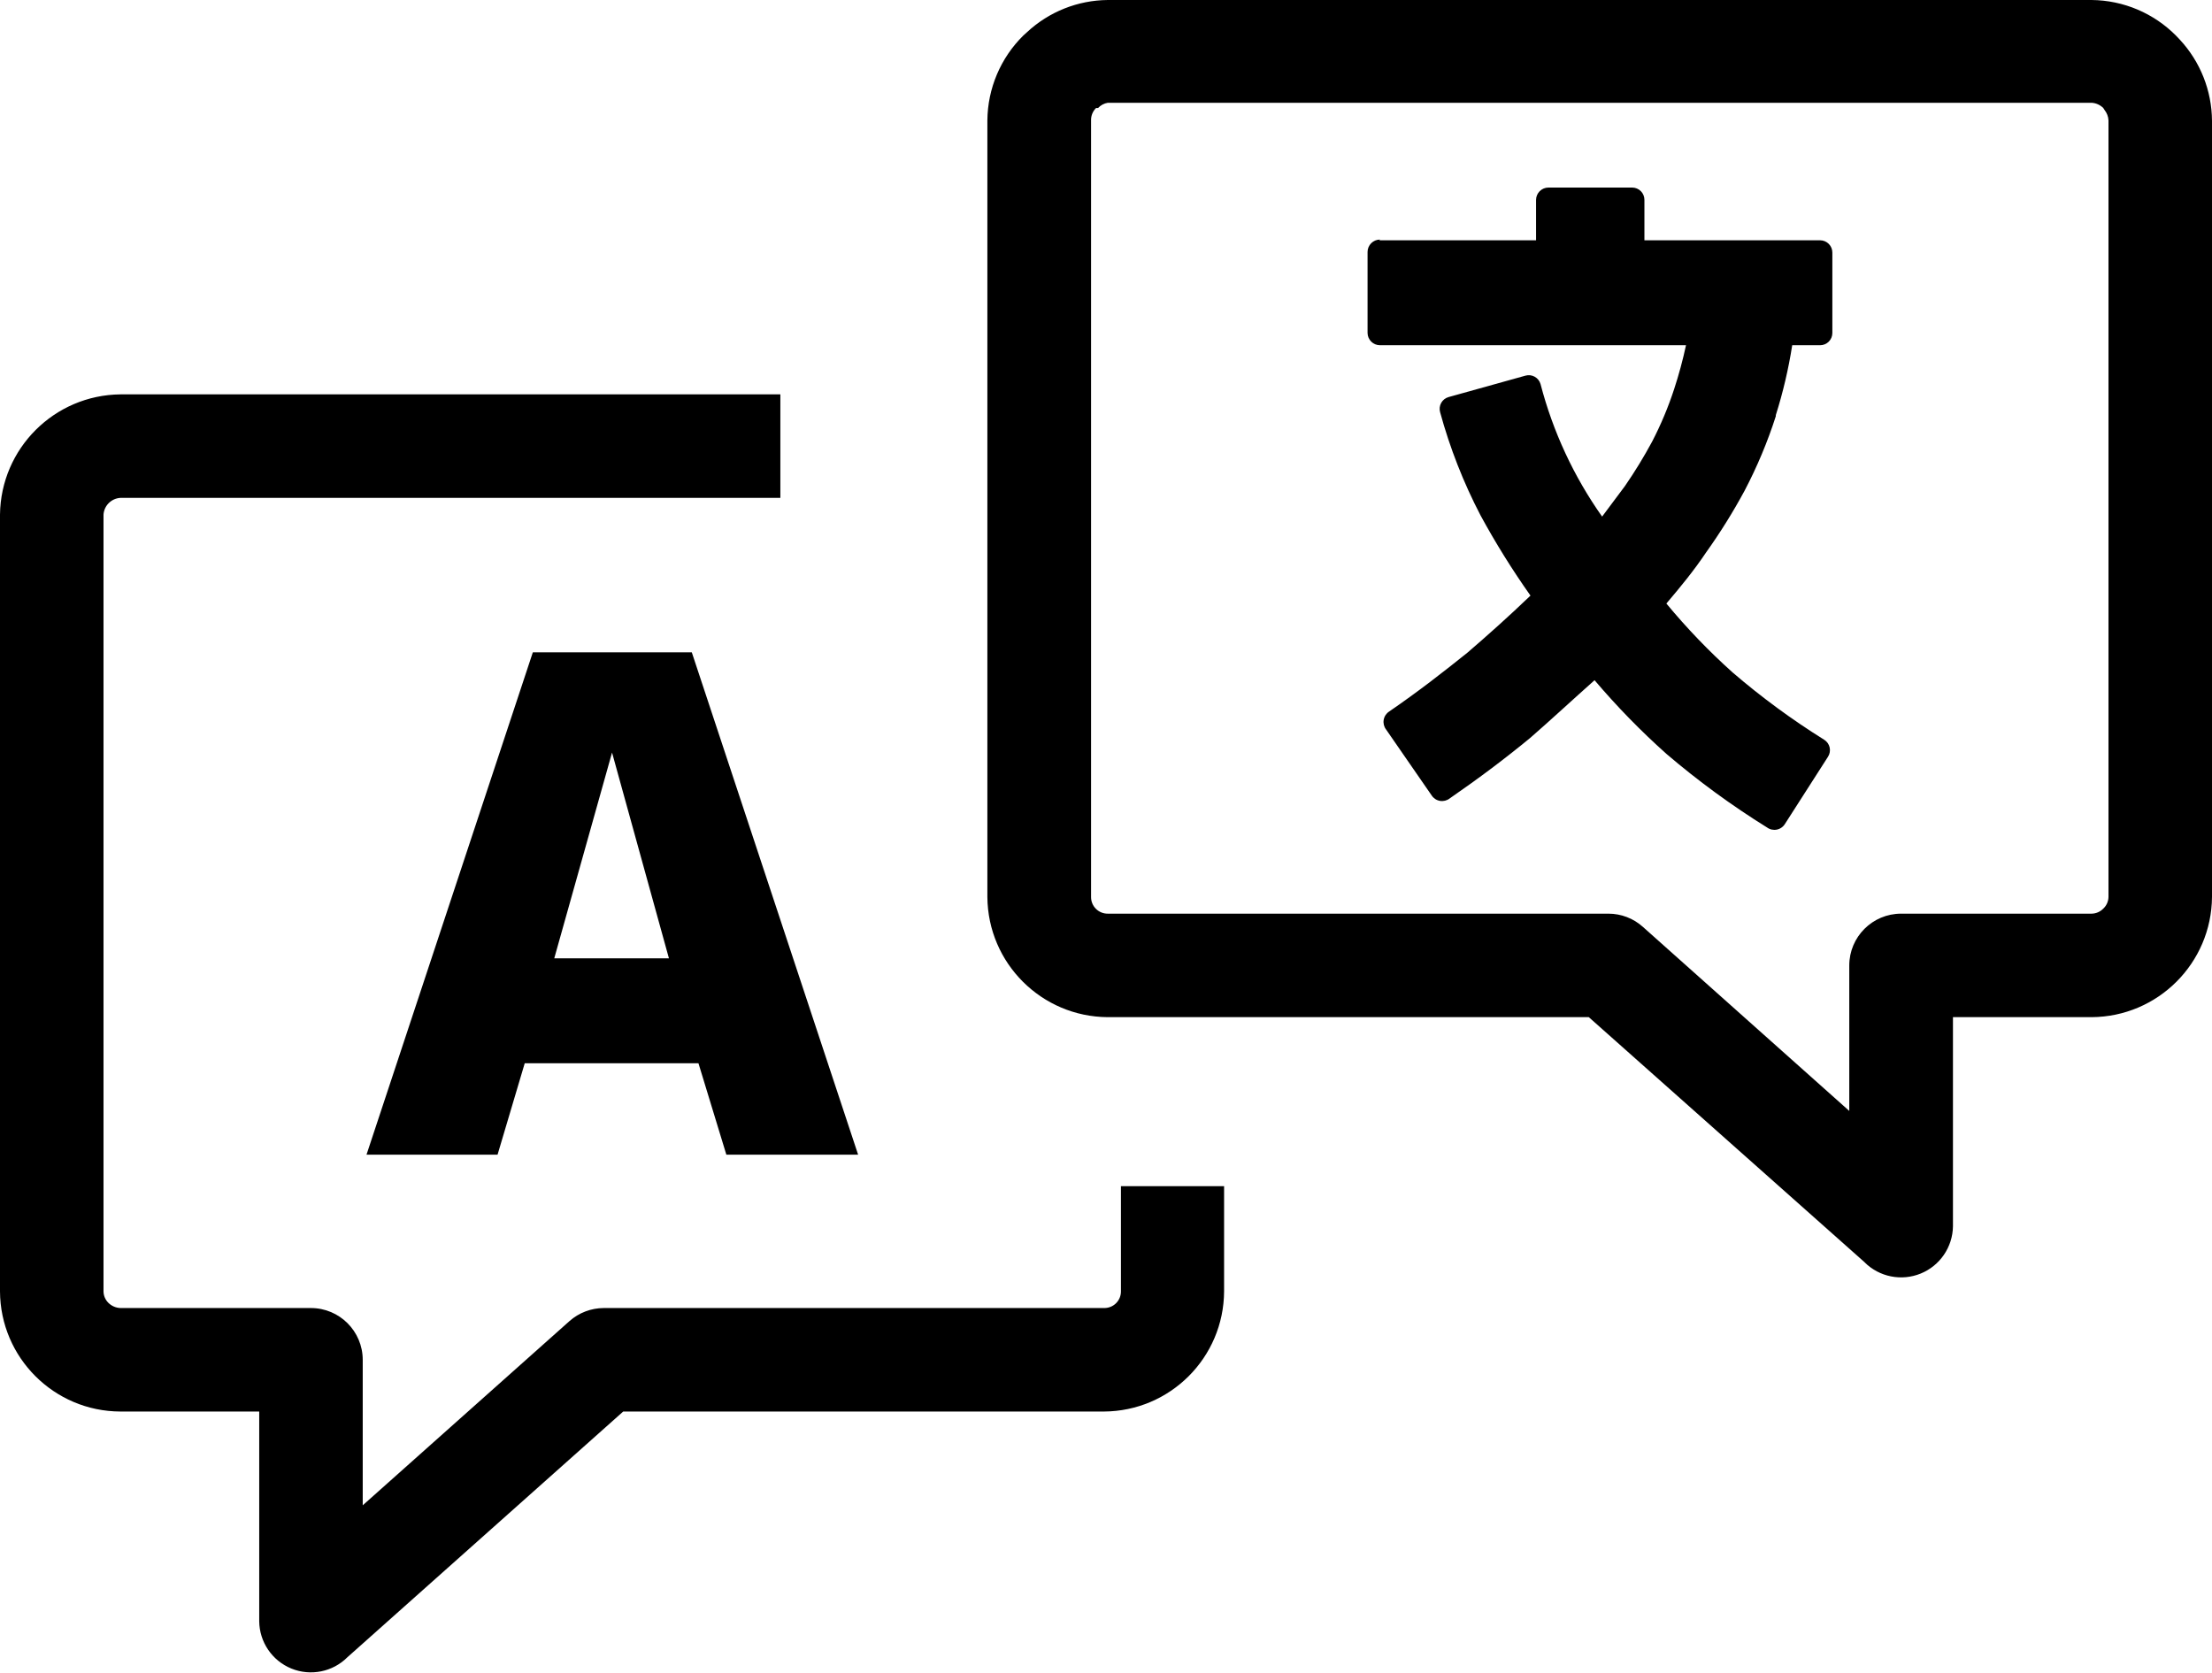
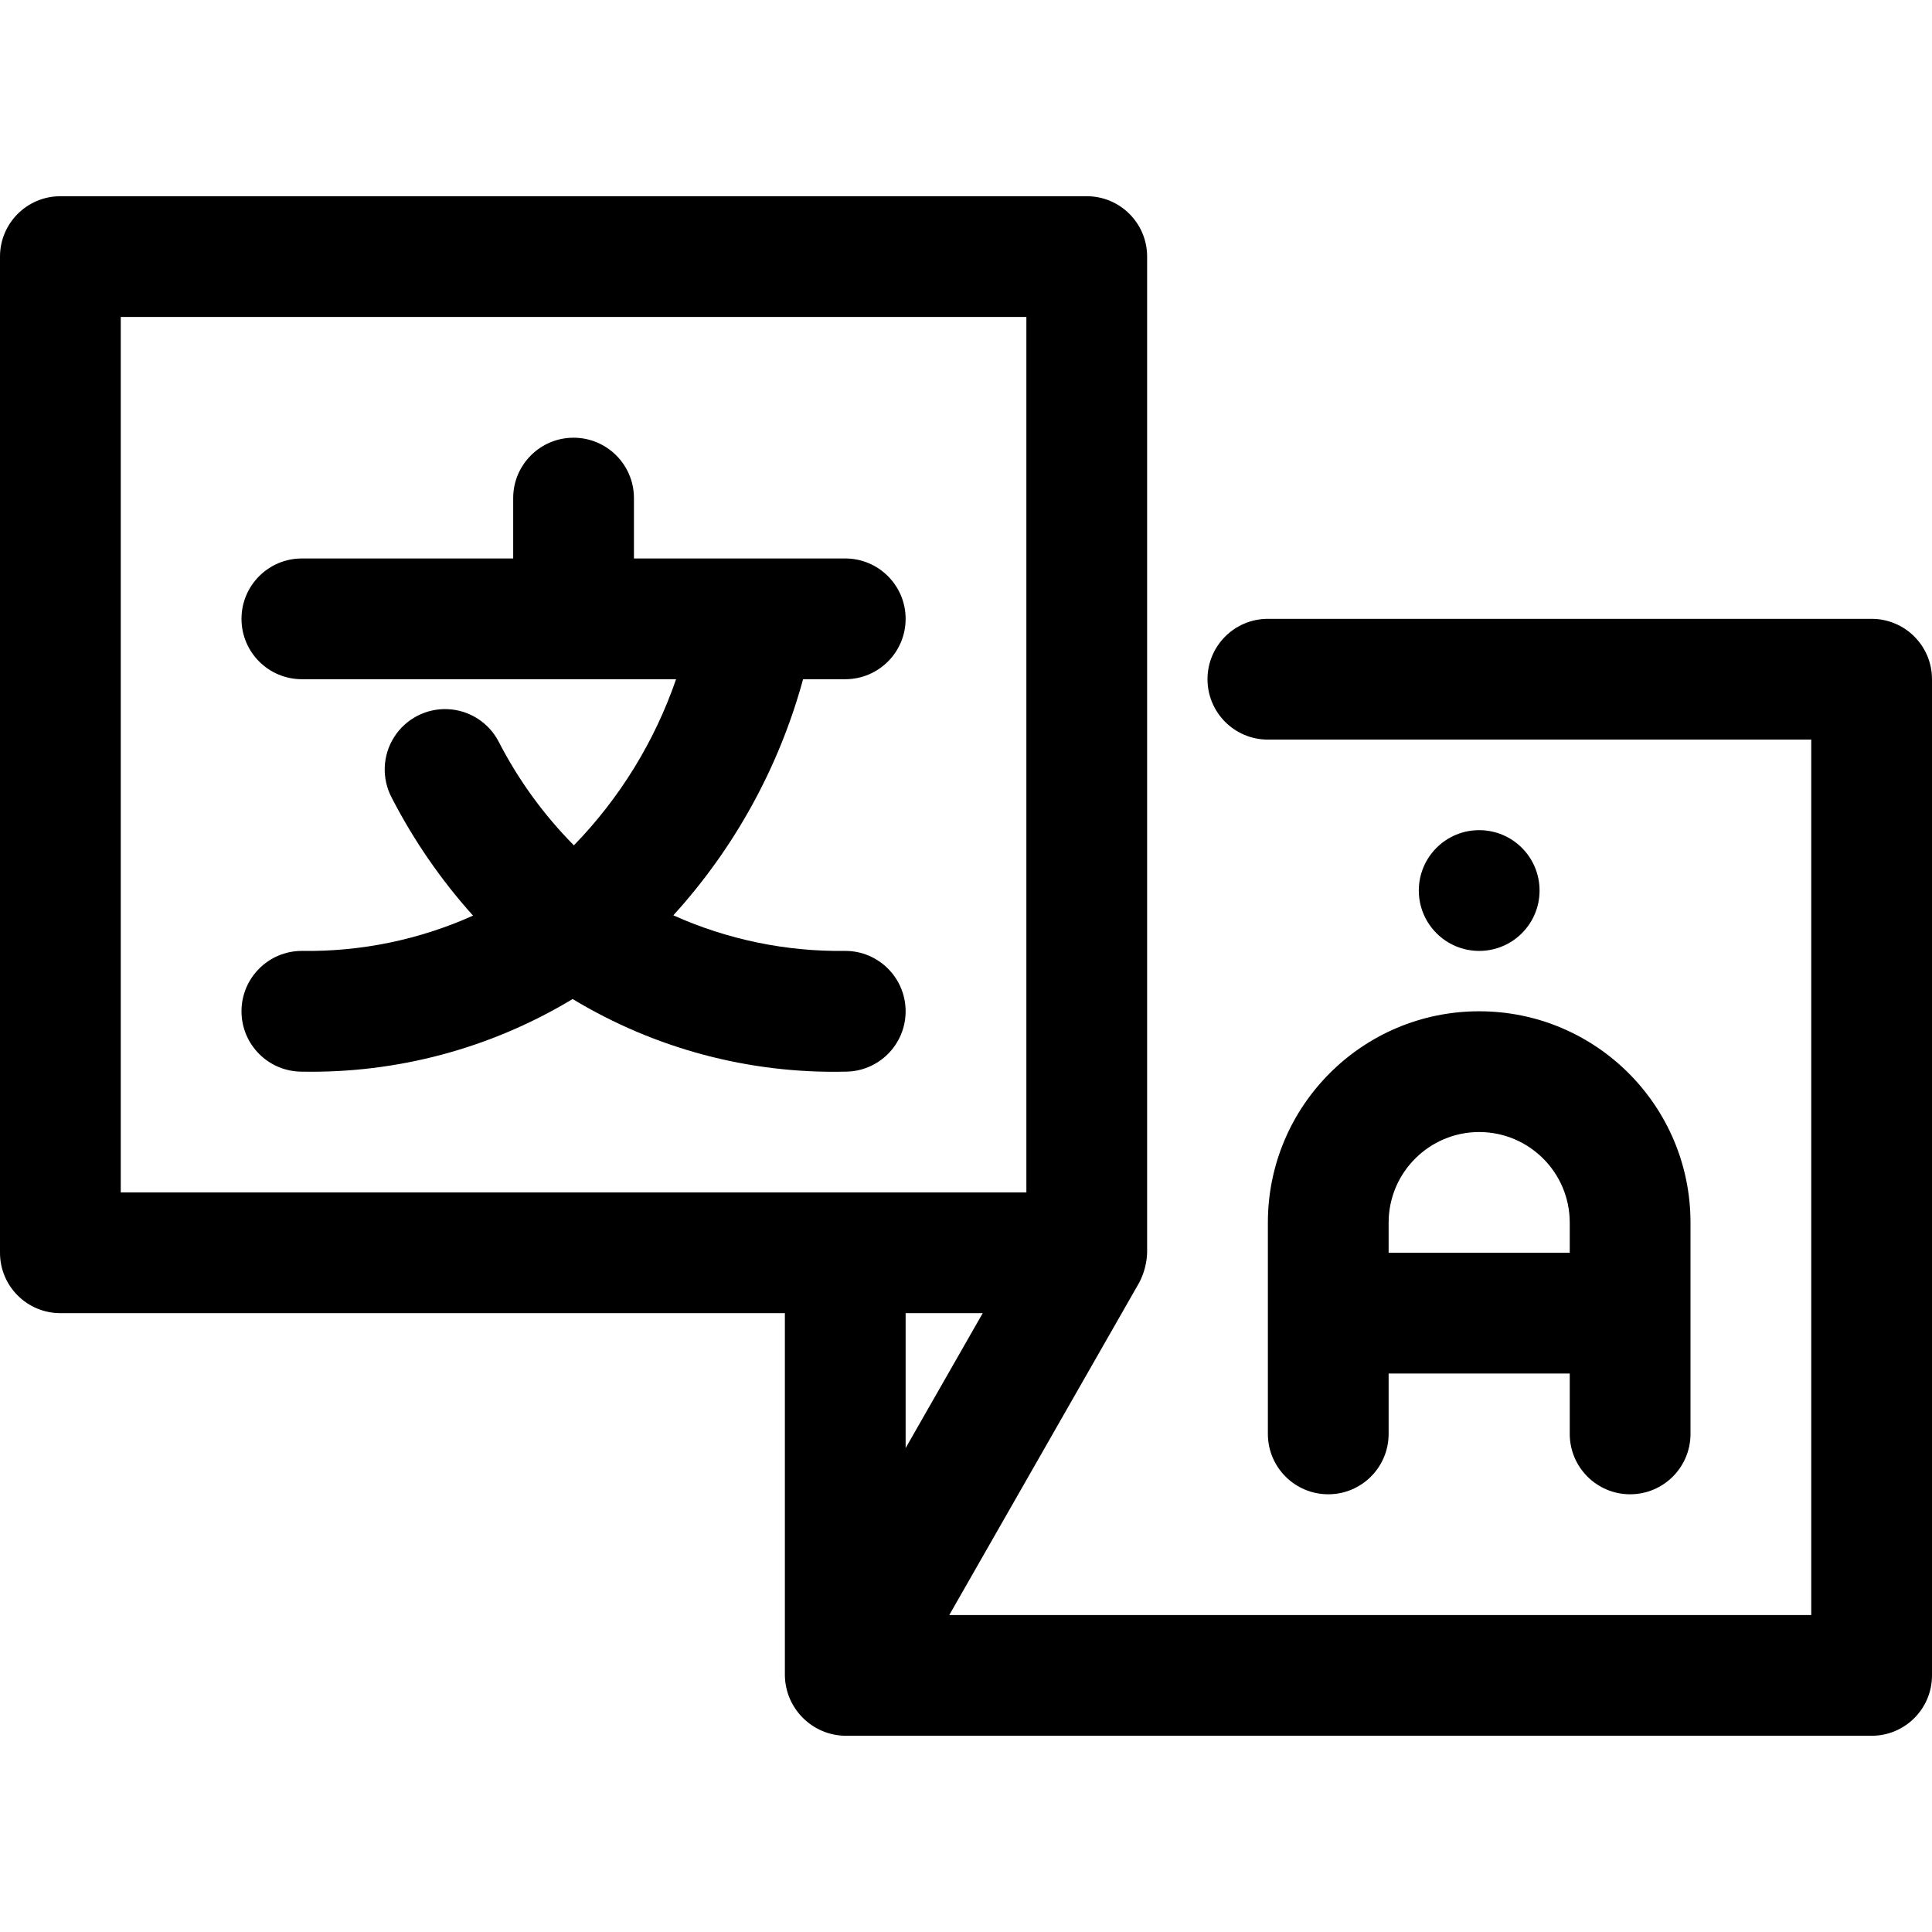
- <svg xmlns="http://www.w3.org/2000/svg" id="Layer_1" data-name="Layer 1" viewBox="0 0 122.88 92.91">
-   <g>
-     <path d="M20.15,83.63,31.63,73.4a2.89,2.89,0,0,1,1.91-.73h27.8a.92.92,0,0,0,.93-.93V65.9H68v5.84a6.71,6.71,0,0,1-6.68,6.68H34.62L19.3,92.07a2.87,2.87,0,0,1-4.9-2V78.42H6.69A6.71,6.71,0,0,1,0,71.74V28.59a6.76,6.76,0,0,1,6.69-6.68H43.35v5.75H6.69a1,1,0,0,0-.94.93V71.74a.91.91,0,0,0,.28.65,1,1,0,0,0,.66.28H17.27a2.88,2.88,0,0,1,2.88,2.88v8.08Zm.21-19.48L29.6,36.24h8.83l9.24,27.91H40.35L38.8,59.07H29.15l-1.51,5.08ZM30.79,53.24h6.37L34,41.81,30.79,53.24ZM76.63,13.35h8.7V11.11a.69.69,0,0,1,.69-.69h4.65a.68.68,0,0,1,.68.69v2.24h9.76a.68.68,0,0,1,.68.69V18.5a.68.68,0,0,1-.68.68H99.56a26.3,26.3,0,0,1-.91,3.88l0,.06a26.07,26.07,0,0,1-1.74,4.15,32.34,32.34,0,0,1-2.14,3.43c-.67,1-1.41,1.9-2.2,2.83a35.78,35.78,0,0,0,3.68,3.83,41.43,41.43,0,0,0,5.09,3.74.68.68,0,0,1,.21.94l-2.39,3.73a.69.69,0,0,1-1,.2,45.88,45.88,0,0,1-5.58-4.08l0,0a41.42,41.42,0,0,1-4-4.1C87.3,38.93,86.15,40,85,41l0,0c-1.36,1.12-2.79,2.2-4.47,3.36a.69.69,0,0,1-1-.17L77,40.53a.69.69,0,0,1,.17-1c1.66-1.14,3-2.19,4.36-3.28,1.16-1,2.28-2,3.49-3.16a44.82,44.82,0,0,1-2.77-4.45A28.84,28.84,0,0,1,80,22.9a.68.68,0,0,1,.47-.84l4.27-1.19a.68.68,0,0,1,.84.47A22.62,22.62,0,0,0,89,28.7L90.27,27a26.33,26.33,0,0,0,1.51-2.47l0,0A19.43,19.43,0,0,0,93,21.62a24,24,0,0,0,.66-2.44h-17a.69.69,0,0,1-.69-.68V14a.69.69,0,0,1,.69-.69Zm27,56.82L88.26,56.51H61.54a6.73,6.73,0,0,1-6.69-6.68V6.69a6.71,6.71,0,0,1,2-4.72l.2-.18A6.67,6.67,0,0,1,61.54,0h54.65a6.69,6.69,0,0,1,4.71,2l.19.2a6.69,6.69,0,0,1,1.79,4.51V49.83a6.73,6.73,0,0,1-6.69,6.68h-7.7V68.13a2.88,2.88,0,0,1-4.91,2ZM91.26,51.49l11.47,10.23V53.64a2.88,2.88,0,0,1,2.88-2.88h10.58a.92.92,0,0,0,.65-.28.91.91,0,0,0,.29-.65V6.69a1,1,0,0,0-.22-.58L116.84,6a1,1,0,0,0-.65-.29H61.54A.94.94,0,0,0,61,6L60.89,6a.92.92,0,0,0-.28.65V49.83a.92.92,0,0,0,.93.93H89.35a2.86,2.86,0,0,1,1.91.73Z" />
-   </g>
+ <svg xmlns="http://www.w3.org/2000/svg" data-name="Layer 1" viewBox="0 0 64 64">
+   <path d="M28,35.5a2,2,0,1,0,0-4,13.431,13.431,0,0,1-5.695-1.179A19.094,19.094,0,0,0,26.603,22.5H28a2,2,0,0,0,0-4H21v-2a2,2,0,1,0-4,0v2H10a2,2,0,0,0,0,4H22.396a14.818,14.818,0,0,1-3.385,5.503,13.93,13.93,0,0,1-2.487-3.425,2,2,0,1,0-3.549,1.845,18.531,18.531,0,0,0,2.695,3.908A13.337,13.337,0,0,1,10,31.5a2,2,0,0,0,0,4,16.74,16.74,0,0,0,8.969-2.406A16.718,16.718,0,0,0,28,35.5Z" />
+   <path d="M62,20.5H42a2,2,0,0,0,0,4H60v29H31.446l6.29-11.008A2.311,2.311,0,0,0,38,41.5V8.5a2,2,0,0,0-2-2H2a2,2,0,0,0-2,2v33a2,2,0,0,0,2,2H26v12a2.032,2.032,0,0,0,2.002,2H62a2,2,0,0,0,2-2v-33A2,2,0,0,0,62,20.5ZM4,10.5H34v29H4Zm28.554,33L30,47.969V43.5Z" />
+   <path d="M42,40.5v7a2,2,0,0,0,4,0v-2h6v2a2,2,0,0,0,4,0v-7a7,7,0,0,0-14,0Zm7-3a3.003,3.003,0,0,1,3,3v1H46v-1A3.003,3.003,0,0,1,49,37.5Z" />
+   <circle cx="49" cy="29.5" r="2" />
</svg>
